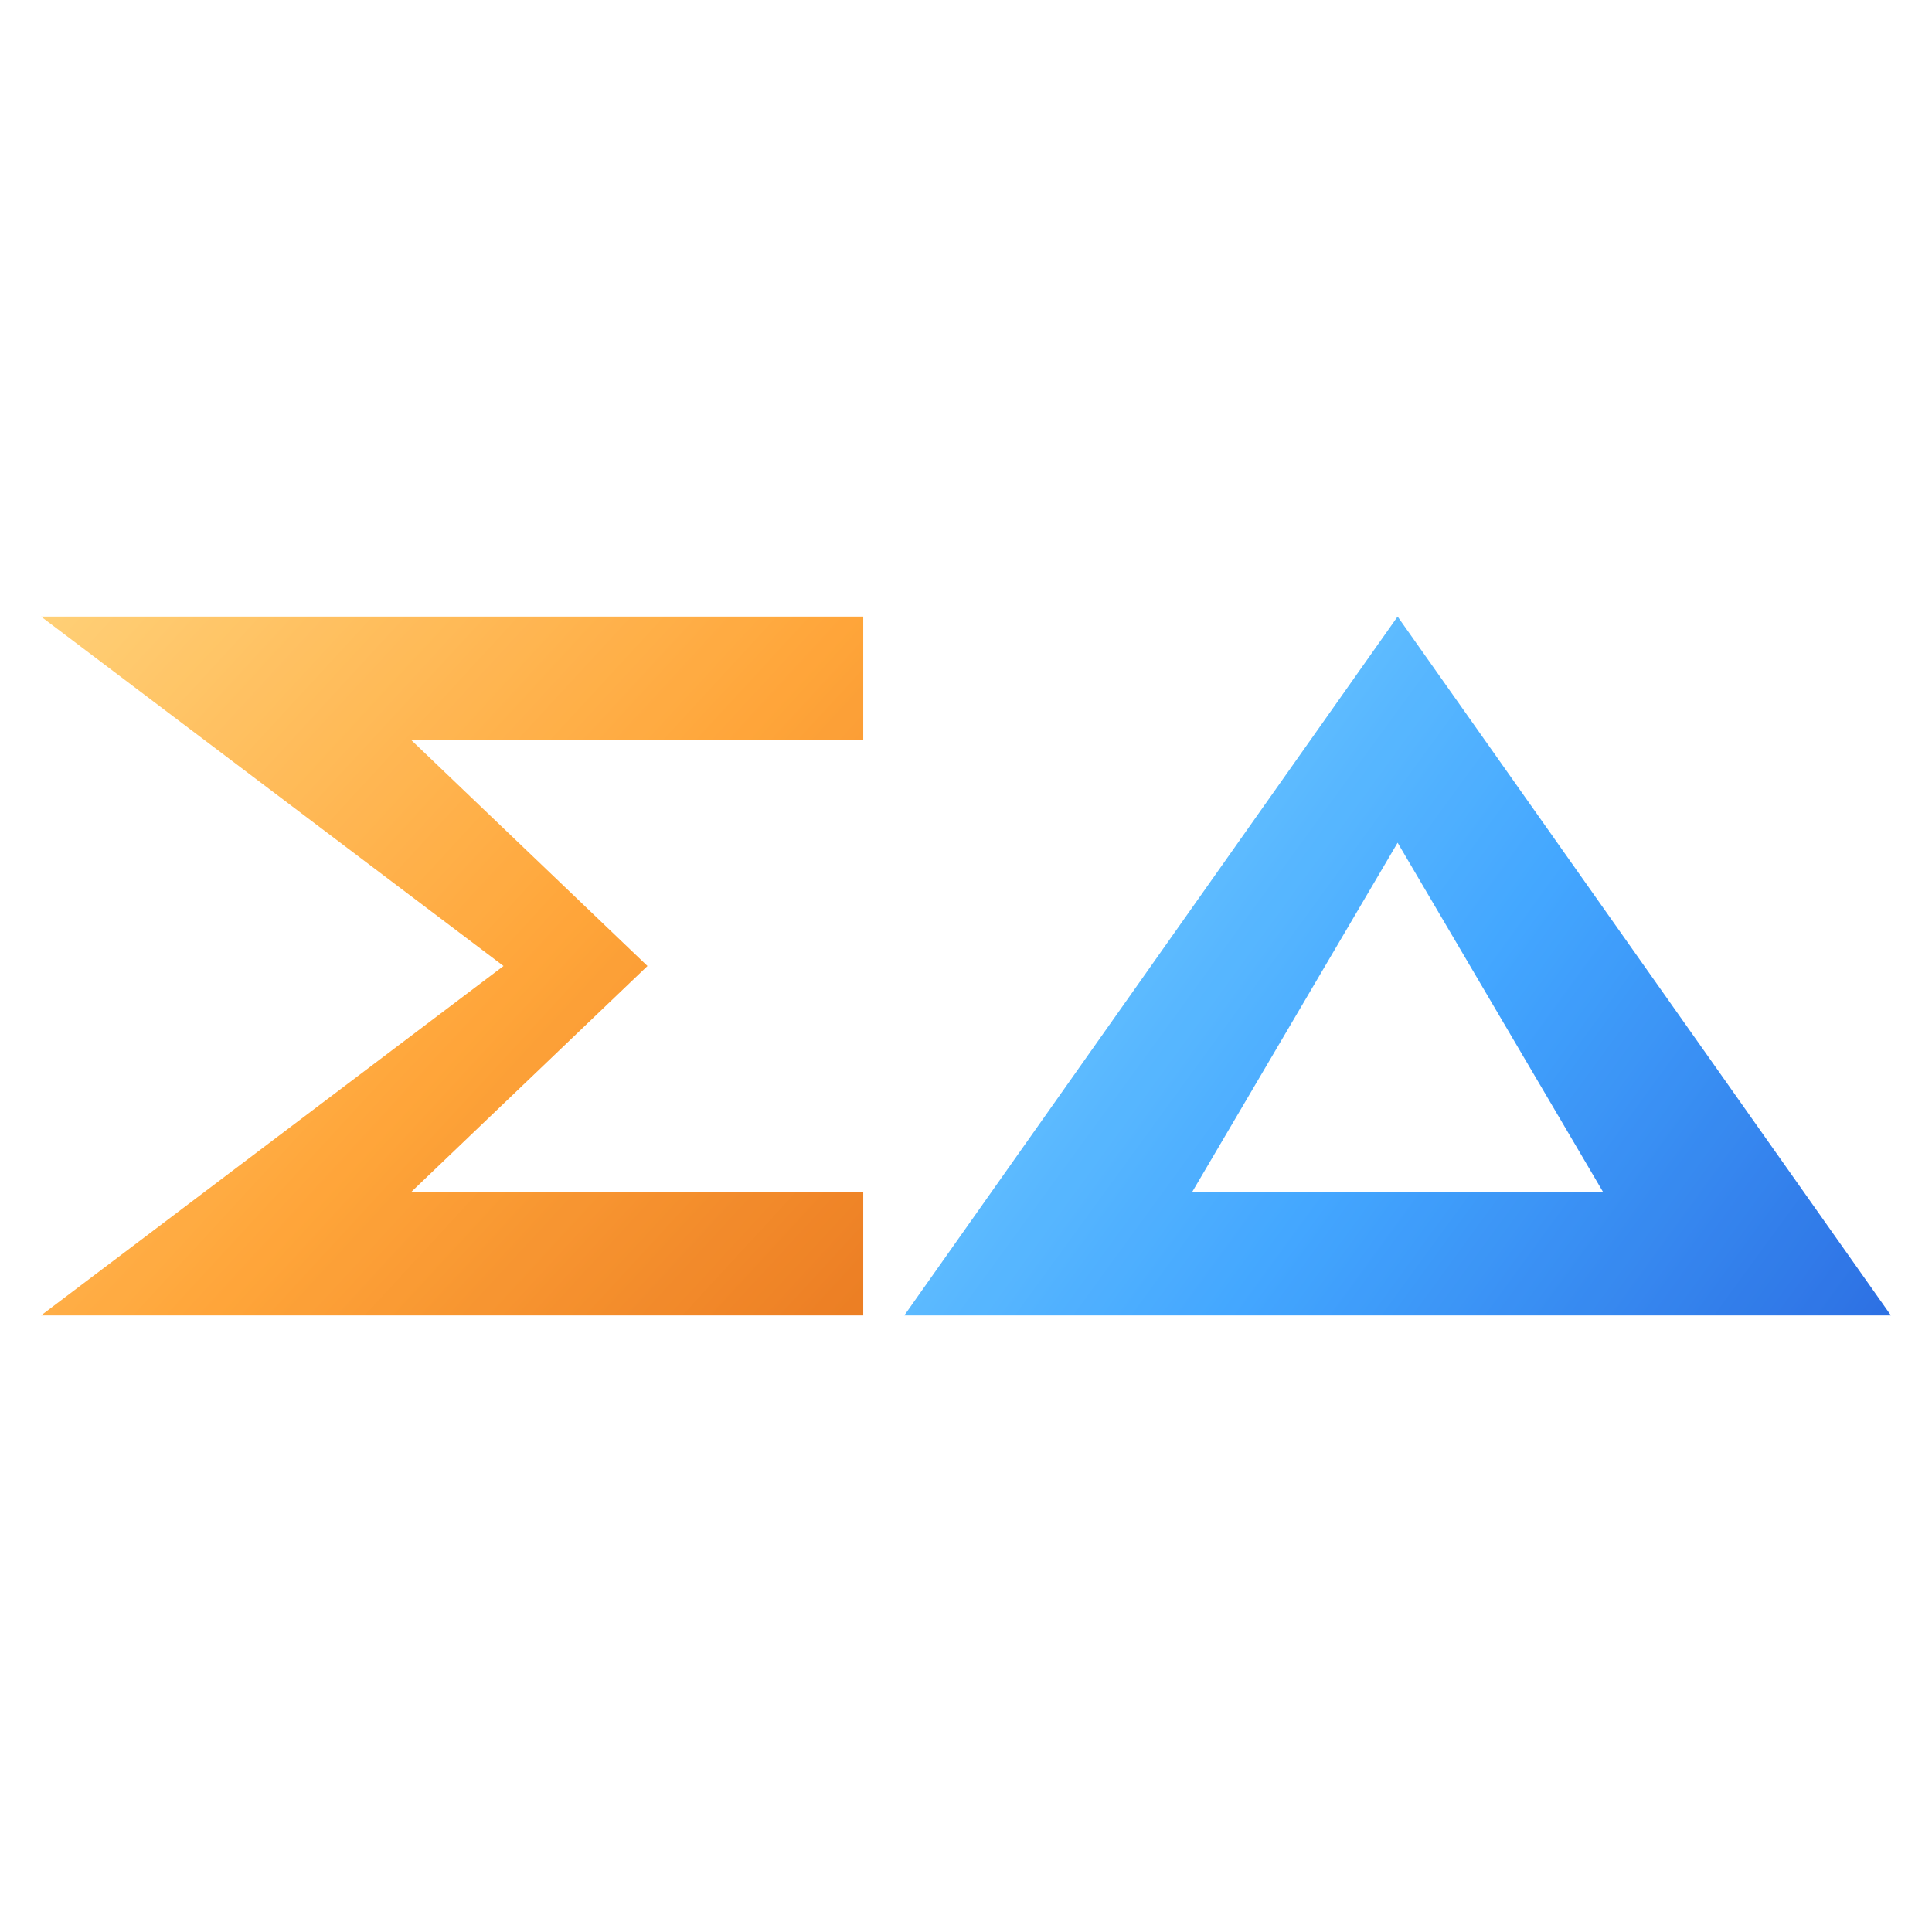
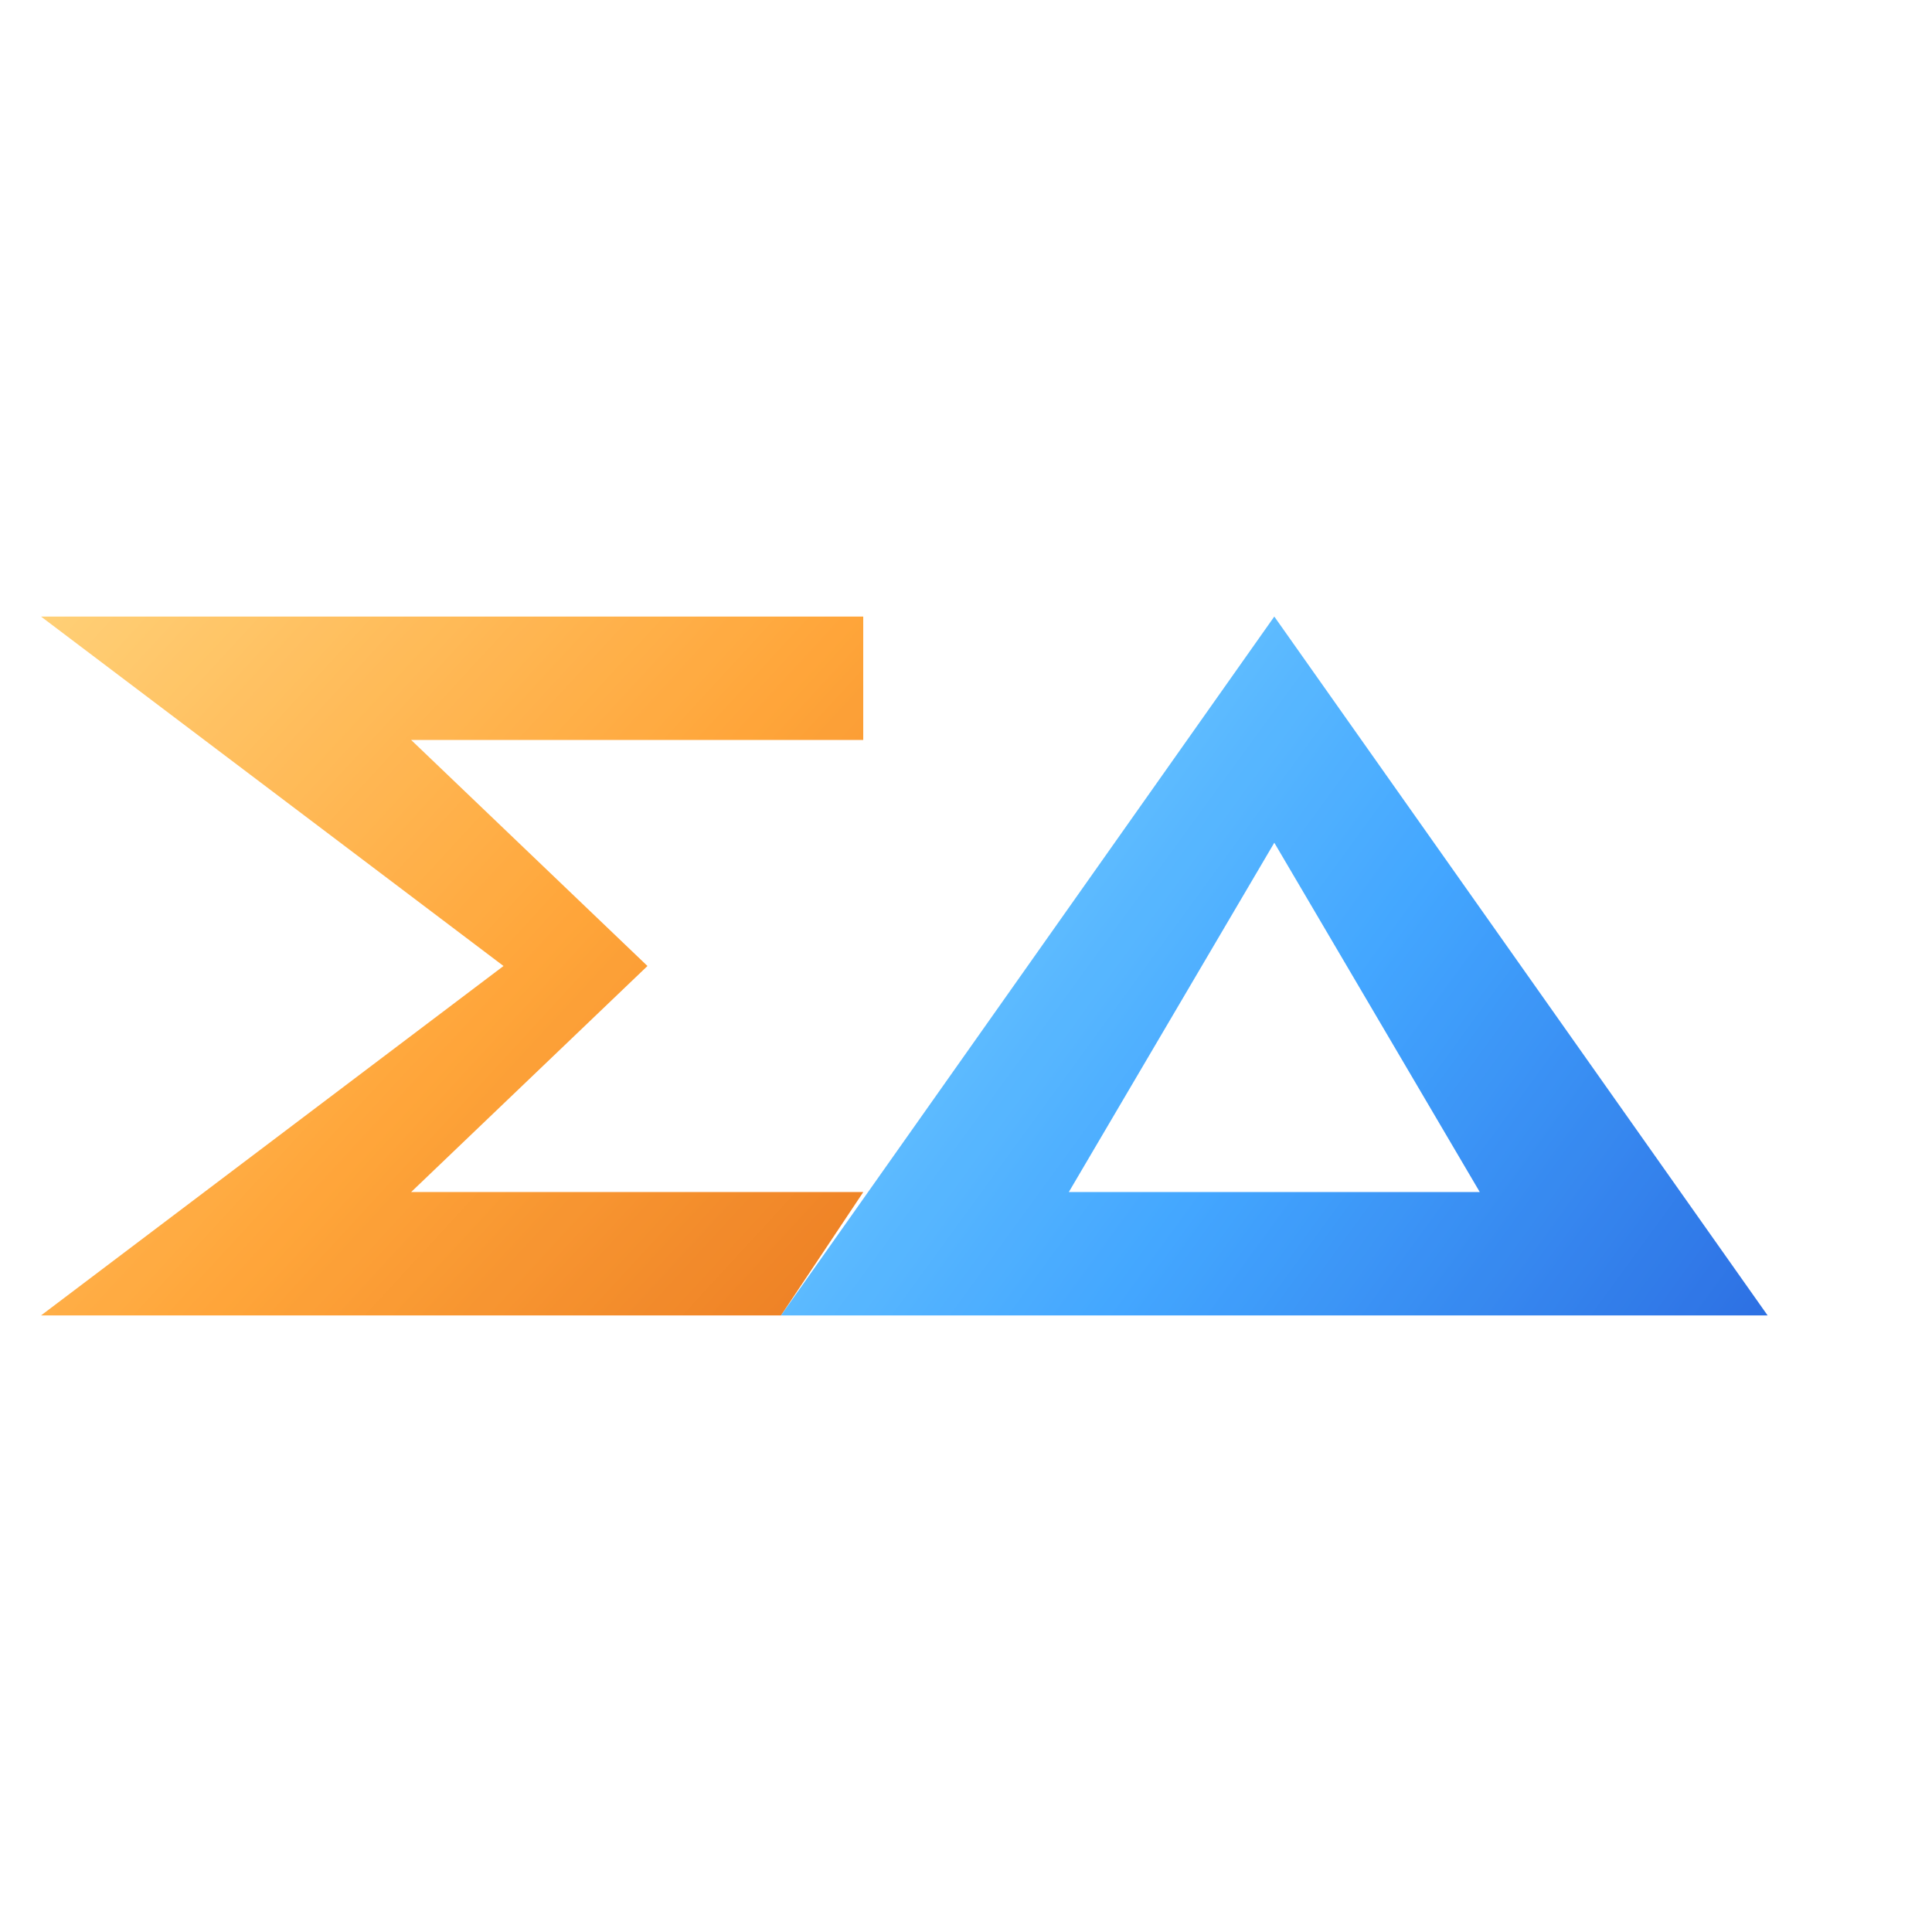
<svg xmlns="http://www.w3.org/2000/svg" width="256" height="256" viewBox="0 0 94 46" fill="none">
  <defs>
    <linearGradient id="mmIconSigma" x1="2" y1="6" x2="40" y2="41" gradientUnits="userSpaceOnUse">
      <stop offset="0" stop-color="#ffc862" />
      <stop offset="0.56" stop-color="#ff961a" />
      <stop offset="1" stop-color="#e96800" />
    </linearGradient>
-     <linearGradient id="mmIconDelta" x1="44" y1="6" x2="92" y2="41" gradientUnits="userSpaceOnUse">
+     <linearGradient id="mmIconDelta" x1="38" y1="6" x2="86" y2="41" gradientUnits="userSpaceOnUse">
      <stop offset="0" stop-color="#70d3ff" />
      <stop offset="0.56" stop-color="#2799ff" />
      <stop offset="1" stop-color="#0d59de" />
    </linearGradient>
  </defs>
-   <path d="M2 6H42V12H20L31.5 23L20 34H42V40H2L24.5 23L2 6Z" fill="url(#mmIconSigma)" />
-   <path d="M2 6H42V12H20L31.5 23L20 34H42V40H2L24.5 23L2 6Z" fill="#fff4e4" fill-opacity="0.16" />
-   <path fill-rule="evenodd" clip-rule="evenodd" d="M68 6L92 40H44L68 6ZM68 17L78 34H58L68 17Z" fill="url(#mmIconDelta)" />
-   <path fill-rule="evenodd" clip-rule="evenodd" d="M68 6L92 40H44L68 6ZM68 17L78 34H58L68 17Z" fill="#ecf8ff" fill-opacity="0.14" />
+   <path d="M2 6H42V12H20L31.5 23L20 34H42L38 40H2L24.5 23L2 6Z" fill="url(#mmIconSigma)" />
+   <path d="M2 6H42V12H20L31.5 23L20 34H42L38 40H2L24.5 23L2 6Z" fill="#fff4e4" fill-opacity="0.16" />
+   <path fill-rule="evenodd" clip-rule="evenodd" d="M62 6L86 40H38L62 6ZM62 17L72 34H52L62 17Z" fill="url(#mmIconDelta)" />
+   <path fill-rule="evenodd" clip-rule="evenodd" d="M62 6L86 40H38L62 6ZM62 17L72 34H52L62 17Z" fill="#ecf8ff" fill-opacity="0.14" />
</svg>
